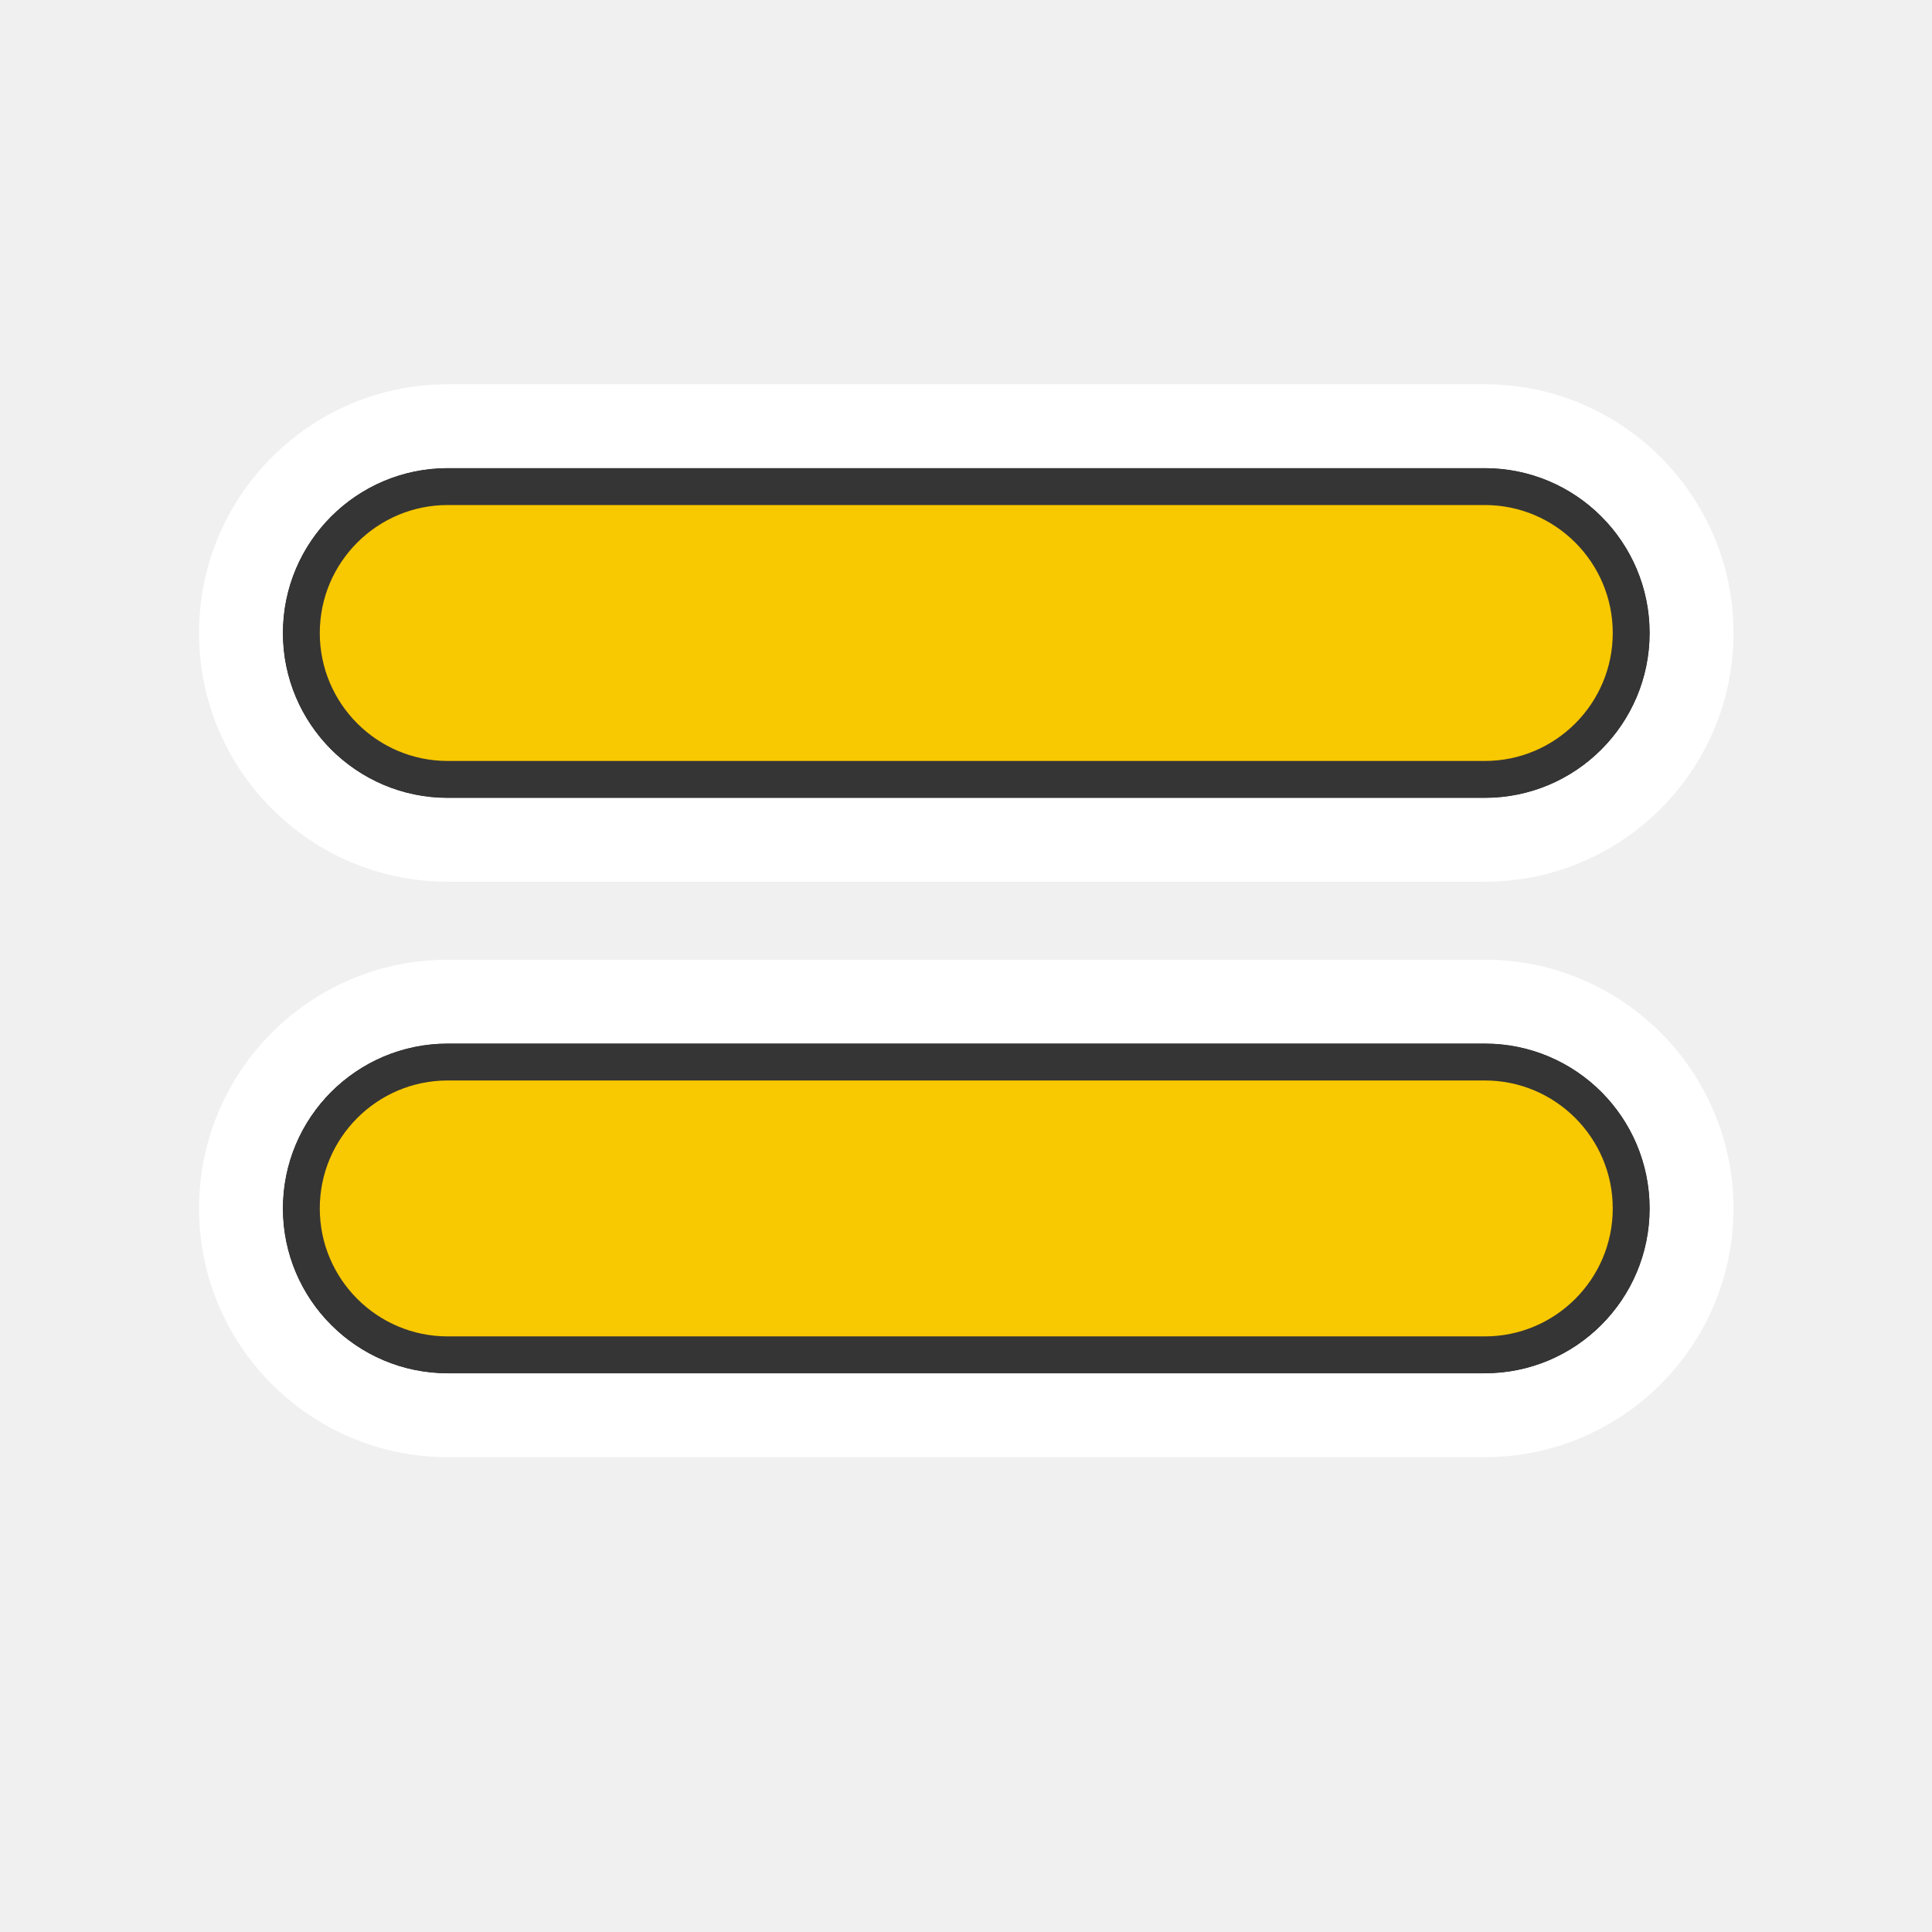
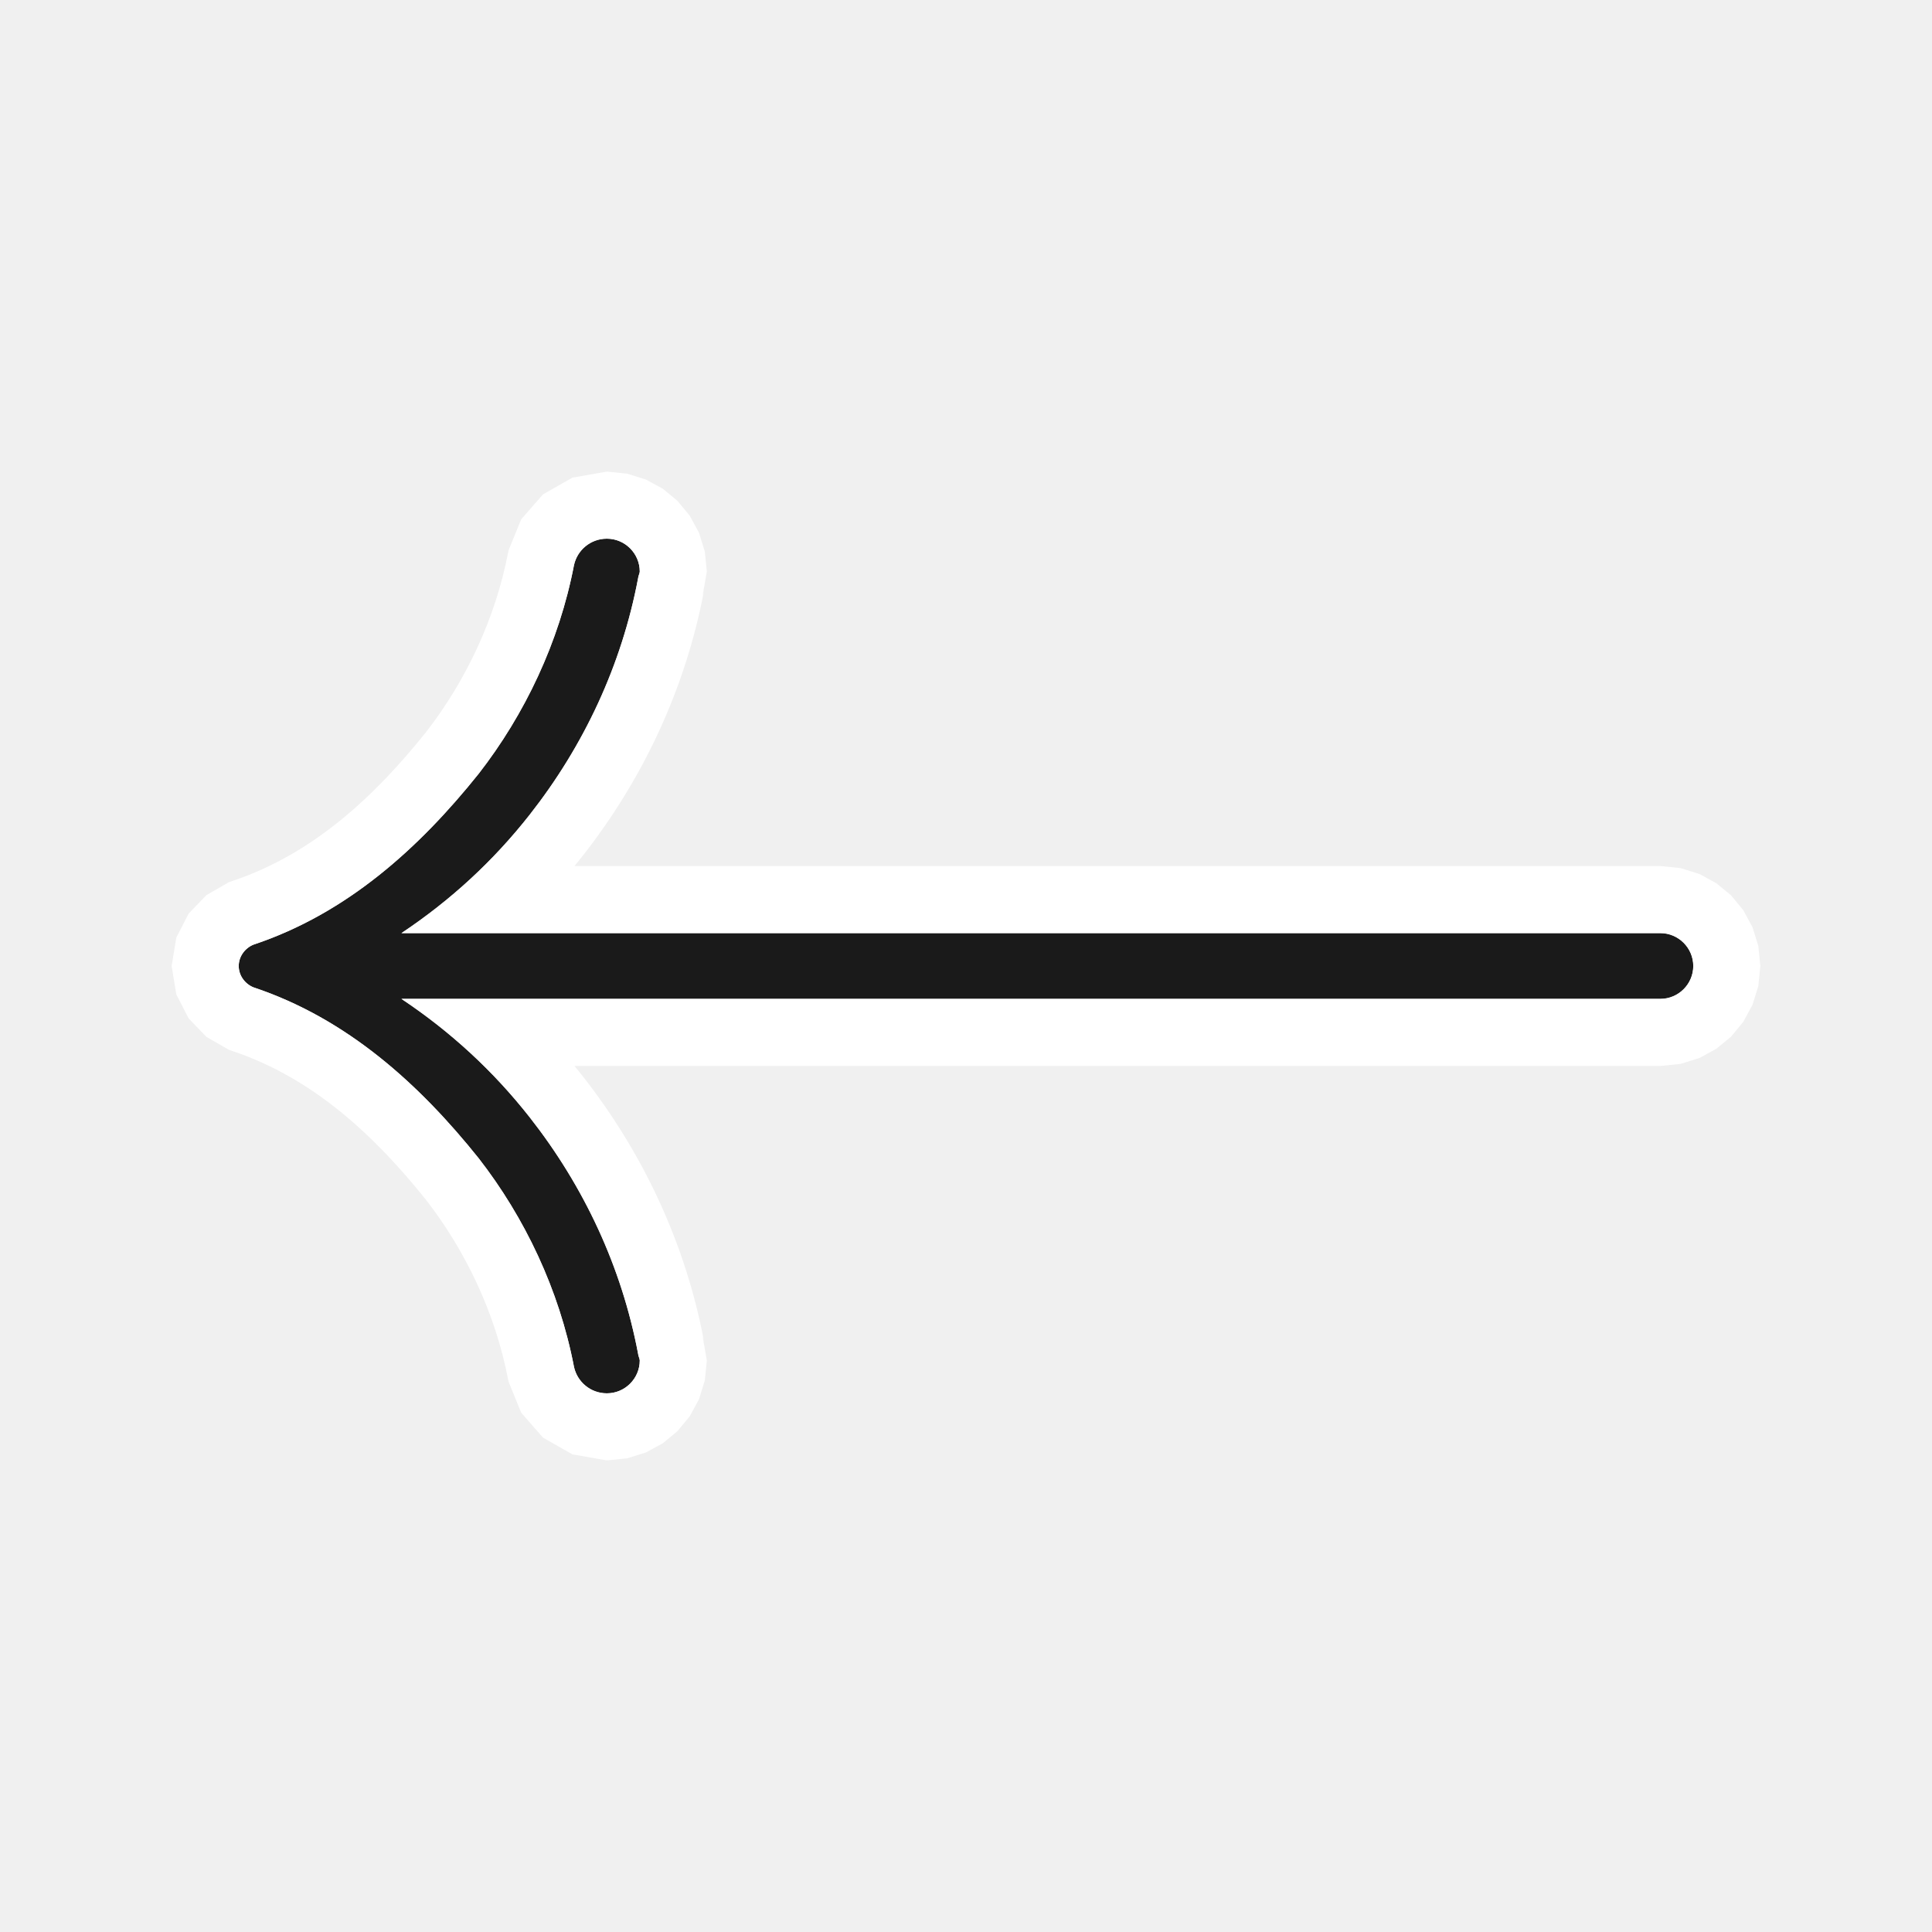
- <svg xmlns="http://www.w3.org/2000/svg" width="100%" height="100%" viewBox="0 0 2400 2400" version="1.1" xml:space="preserve" style="fill-rule:evenodd;clip-rule:evenodd;stroke-linecap:round;stroke-linejoin:round;stroke-miterlimit:1.5;">
-   <g transform="matrix(1,0,0,1,14.3482,292.612)">
-     <path d="M2034.89,493.72C2034.89,606.749 1943.13,698.514 1830.1,698.514L541.867,698.514C428.838,698.514 337.073,606.749 337.073,493.72C337.073,380.691 428.838,288.925 541.867,288.925L1830.1,288.925C1943.13,288.925 2034.89,380.691 2034.89,493.72ZM1989.06,493.72C1989.06,405.987 1917.83,334.759 1830.1,334.759L541.867,334.759C454.134,334.759 382.906,405.987 382.906,493.72C382.906,581.453 454.134,652.681 541.867,652.681L1830.1,652.681C1917.83,652.681 1989.06,581.453 1989.06,493.72ZM2034.89,1208.55C2034.89,1321.58 1943.13,1413.35 1830.1,1413.35L541.867,1413.35C428.838,1413.35 337.073,1321.58 337.073,1208.55C337.073,1095.52 428.838,1003.76 541.867,1003.76L1830.1,1003.76C1943.13,1003.76 2034.89,1095.52 2034.89,1208.55ZM1989.06,1208.55C1989.06,1120.82 1917.83,1049.59 1830.1,1049.59L541.867,1049.59C454.134,1049.59 382.906,1120.82 382.906,1208.55C382.906,1296.28 454.134,1367.51 541.867,1367.51L1830.1,1367.51C1917.83,1367.51 1989.06,1296.28 1989.06,1208.55Z" />
-     <path d="M2139.06,493.72C2139.06,664.24 2000.62,802.681 1830.1,802.681L541.867,802.681C371.347,802.681 232.906,664.24 232.906,493.72C232.906,323.2 371.347,184.759 541.867,184.759L1830.1,184.759C2000.62,184.759 2139.06,323.2 2139.06,493.72ZM2034.89,493.72C2034.89,380.691 1943.13,288.925 1830.1,288.925L541.867,288.925C428.838,288.925 337.073,380.691 337.073,493.72C337.073,606.749 428.838,698.514 541.867,698.514L1830.1,698.514C1943.13,698.514 2034.89,606.749 2034.89,493.72ZM1989.06,493.72C1989.06,581.453 1917.83,652.681 1830.1,652.681L541.867,652.681C454.134,652.681 382.906,581.453 382.906,493.72C382.906,405.987 454.134,334.759 541.867,334.759L1830.1,334.759C1917.83,334.759 1989.06,405.987 1989.06,493.72ZM1884.89,493.72C1884.89,463.478 1860.34,438.925 1830.1,438.925L541.867,438.925C511.625,438.925 487.073,463.478 487.073,493.72C487.073,523.961 511.625,548.514 541.867,548.514L1830.1,548.514C1860.34,548.514 1884.89,523.961 1884.89,493.72ZM2139.06,1208.55C2139.06,1379.07 2000.62,1517.51 1830.1,1517.51L541.867,1517.51C371.347,1517.51 232.906,1379.07 232.906,1208.55C232.906,1038.03 371.347,899.59 541.867,899.59L1830.1,899.59C2000.62,899.59 2139.06,1038.03 2139.06,1208.55ZM2034.89,1208.55C2034.89,1095.52 1943.13,1003.76 1830.1,1003.76L541.867,1003.76C428.838,1003.76 337.073,1095.52 337.073,1208.55C337.073,1321.58 428.838,1413.35 541.867,1413.35L1830.1,1413.35C1943.13,1413.35 2034.89,1321.58 2034.89,1208.55ZM1989.06,1208.55C1989.06,1296.28 1917.83,1367.51 1830.1,1367.51L541.867,1367.51C454.134,1367.51 382.906,1296.28 382.906,1208.55C382.906,1120.82 454.134,1049.59 541.867,1049.59L1830.1,1049.59C1917.83,1049.59 1989.06,1120.82 1989.06,1208.55ZM1884.89,1208.55C1884.89,1178.31 1860.34,1153.76 1830.1,1153.76L541.867,1153.76C511.625,1153.76 487.073,1178.31 487.073,1208.55C487.073,1238.79 511.625,1263.35 541.867,1263.35L1830.1,1263.35C1860.34,1263.35 1884.89,1238.79 1884.89,1208.55Z" style="fill:white;" />
-   </g>
-   <g transform="matrix(1,0,0,1,14.3482,292.612)">
-     <path d="M2011.98,493.72C2011.98,594.101 1930.48,675.597 1830.1,675.597L541.867,675.597C441.486,675.597 359.99,594.101 359.99,493.72C359.99,393.339 441.486,311.842 541.867,311.842L1830.1,311.842C1930.48,311.842 2011.98,393.339 2011.98,493.72Z" style="fill:rgb(248,200,0);stroke:rgb(54,53,53);stroke-width:45.83px;" />
-   </g>
-   <g transform="matrix(1,0,0,1,14.3482,1007.44)">
-     <path d="M2011.98,493.72C2011.98,594.101 1930.48,675.597 1830.1,675.597L541.867,675.597C441.486,675.597 359.99,594.101 359.99,493.72C359.99,393.339 441.486,311.842 541.867,311.842L1830.1,311.842C1930.48,311.842 2011.98,393.339 2011.98,493.72Z" style="fill:rgb(248,200,0);stroke:rgb(54,53,53);stroke-width:45.83px;" />
+ <svg xmlns="http://www.w3.org/2000/svg" width="100%" height="100%" viewBox="0 0 2400 2400" version="1.1" xml:space="preserve" style="fill-rule:evenodd;clip-rule:evenodd;stroke-linejoin:round;stroke-miterlimit:2;">
+   <g transform="matrix(1,0,0,1,-517.899,-400.296)">
+     <path d="M2621.34,1600.3C2621.34,1577.84 2602.96,1559.46 2580.5,1559.46L1016.59,1559.46C1077.84,1518.63 1130.92,1469.63 1175.84,1412.46C1243.21,1326.71 1290.17,1226.67 1310.59,1118.46C1310.59,1116.42 1312.63,1112.34 1312.63,1110.3C1312.63,1087.84 1294.25,1069.46 1271.8,1069.46C1251.38,1069.46 1235.05,1083.75 1230.96,1102.13C1212.59,1198.09 1169.71,1287.92 1112.55,1361.42C1039.05,1453.3 949.212,1534.96 832.837,1573.75C822.629,1577.84 814.462,1588.05 814.462,1600.3C814.462,1612.55 822.629,1622.75 832.837,1626.84C949.212,1665.63 1039.05,1747.3 1112.55,1839.17C1169.71,1912.67 1212.59,2002.5 1230.96,2098.46C1235.05,2116.84 1251.38,2131.13 1271.8,2131.13C1294.25,2131.13 1312.63,2112.75 1312.63,2090.3C1312.63,2088.25 1310.59,2084.17 1310.59,2082.13C1290.17,1973.92 1243.21,1873.88 1175.84,1788.13C1130.92,1730.96 1077.84,1681.96 1016.59,1641.13L2580.5,1641.13C2602.96,1641.13 2621.34,1622.75 2621.34,1600.3Z" style="fill:rgb(26,26,26);fill-rule:nonzero;" />
+     <path d="M1393.82,2078.1C1393.82,2078.1 1393.82,2078.1 1393.82,2078.11L1395.96,2090.3L1393.41,2115.31L1386.11,2138.74L1374.63,2159.81L1359.56,2178.06L1341.31,2193.14L1320.24,2204.61L1296.81,2211.91L1271.8,2214.46L1228.85,2206.91L1192.36,2186.08L1165.3,2155.12L1149.61,2116.54C1149.43,2115.74 1149.27,2114.94 1149.12,2114.14C1133.29,2031.49 1096.29,1954.15 1047.11,1890.77C983.551,1811.42 907.039,1739.41 806.485,1705.89C804.936,1705.38 803.403,1704.82 801.888,1704.21L774.3,1688.32L752.265,1665.42L736.933,1635.66L731.129,1600.3L736.933,1564.93L752.265,1535.17L774.3,1512.28L801.888,1496.38C803.403,1495.78 804.936,1495.21 806.485,1494.7C907.039,1461.18 983.551,1389.17 1047.12,1309.8C1096.3,1246.43 1133.29,1169.1 1149.12,1086.46C1149.27,1085.65 1149.43,1084.85 1149.61,1084.05L1165.3,1045.47L1192.36,1014.51L1228.85,993.683L1271.8,986.129L1296.81,988.677L1320.24,995.986L1341.31,1007.46L1359.56,1022.53L1374.63,1040.79L1386.11,1061.86L1393.41,1085.28L1395.96,1110.3L1393.82,1122.49C1393.82,1122.49 1393.82,1122.49 1393.82,1122.49L1390.57,1141C1392.73,1134.35 1393.57,1127.78 1393.82,1122.49C1393.64,1126.32 1393.19,1130.14 1392.48,1133.91C1369.56,1255.36 1316.98,1367.7 1241.36,1463.95C1238.14,1468.05 1234.89,1472.11 1231.59,1476.13L2580.5,1476.13L2605.52,1478.68L2628.94,1485.99L2650.01,1497.46L2668.27,1512.53L2683.34,1530.79L2694.81,1551.86L2702.12,1575.28L2704.67,1600.3L2702.12,1625.31L2694.81,1648.74L2683.34,1669.81L2668.27,1688.06L2650.01,1703.13L2628.94,1714.61L2605.52,1721.91L2580.5,1724.46L1231.59,1724.46C1234.89,1728.49 1238.14,1732.55 1241.36,1736.64C1316.98,1832.89 1369.56,1945.23 1392.48,2066.68C1393.19,2070.45 1393.64,2074.27 1393.82,2078.1C1393.57,2072.81 1392.73,2066.24 1390.57,2059.59L1393.82,2078.1ZM1229.39,2094.32C1229.65,2099.61 1230.48,2106.18 1232.64,2112.84L1229.39,2094.32ZM2621.34,1600.3C2621.34,1577.84 2602.96,1559.46 2580.5,1559.46L1016.59,1559.46C1077.84,1518.63 1130.92,1469.63 1175.84,1412.46C1243.21,1326.71 1290.17,1226.67 1310.59,1118.46C1310.59,1116.42 1312.63,1112.34 1312.63,1110.3C1312.63,1087.84 1294.25,1069.46 1271.8,1069.46C1251.38,1069.46 1235.05,1083.75 1230.96,1102.13C1212.59,1198.09 1169.71,1287.92 1112.55,1361.42C1039.05,1453.3 949.212,1534.96 832.837,1573.75C822.629,1577.84 814.462,1588.05 814.462,1600.3C814.462,1612.55 822.629,1622.75 832.837,1626.84C949.212,1665.63 1039.05,1747.3 1112.55,1839.17C1169.71,1912.67 1212.59,2002.5 1230.96,2098.46C1235.05,2116.84 1251.38,2131.13 1271.8,2131.13C1294.25,2131.13 1312.63,2112.75 1312.63,2090.3C1312.63,2088.25 1310.59,2084.17 1310.59,2082.13C1290.17,1973.92 1243.21,1873.88 1175.84,1788.13C1130.92,1730.96 1077.84,1681.96 1016.59,1641.13L2580.5,1641.13C2602.96,1641.13 2621.34,1622.75 2621.34,1600.3ZM1229.39,1106.27L1232.64,1087.76C1230.48,1094.41 1229.65,1100.98 1229.39,1106.27Z" style="fill:white;" />
  </g>
</svg>
